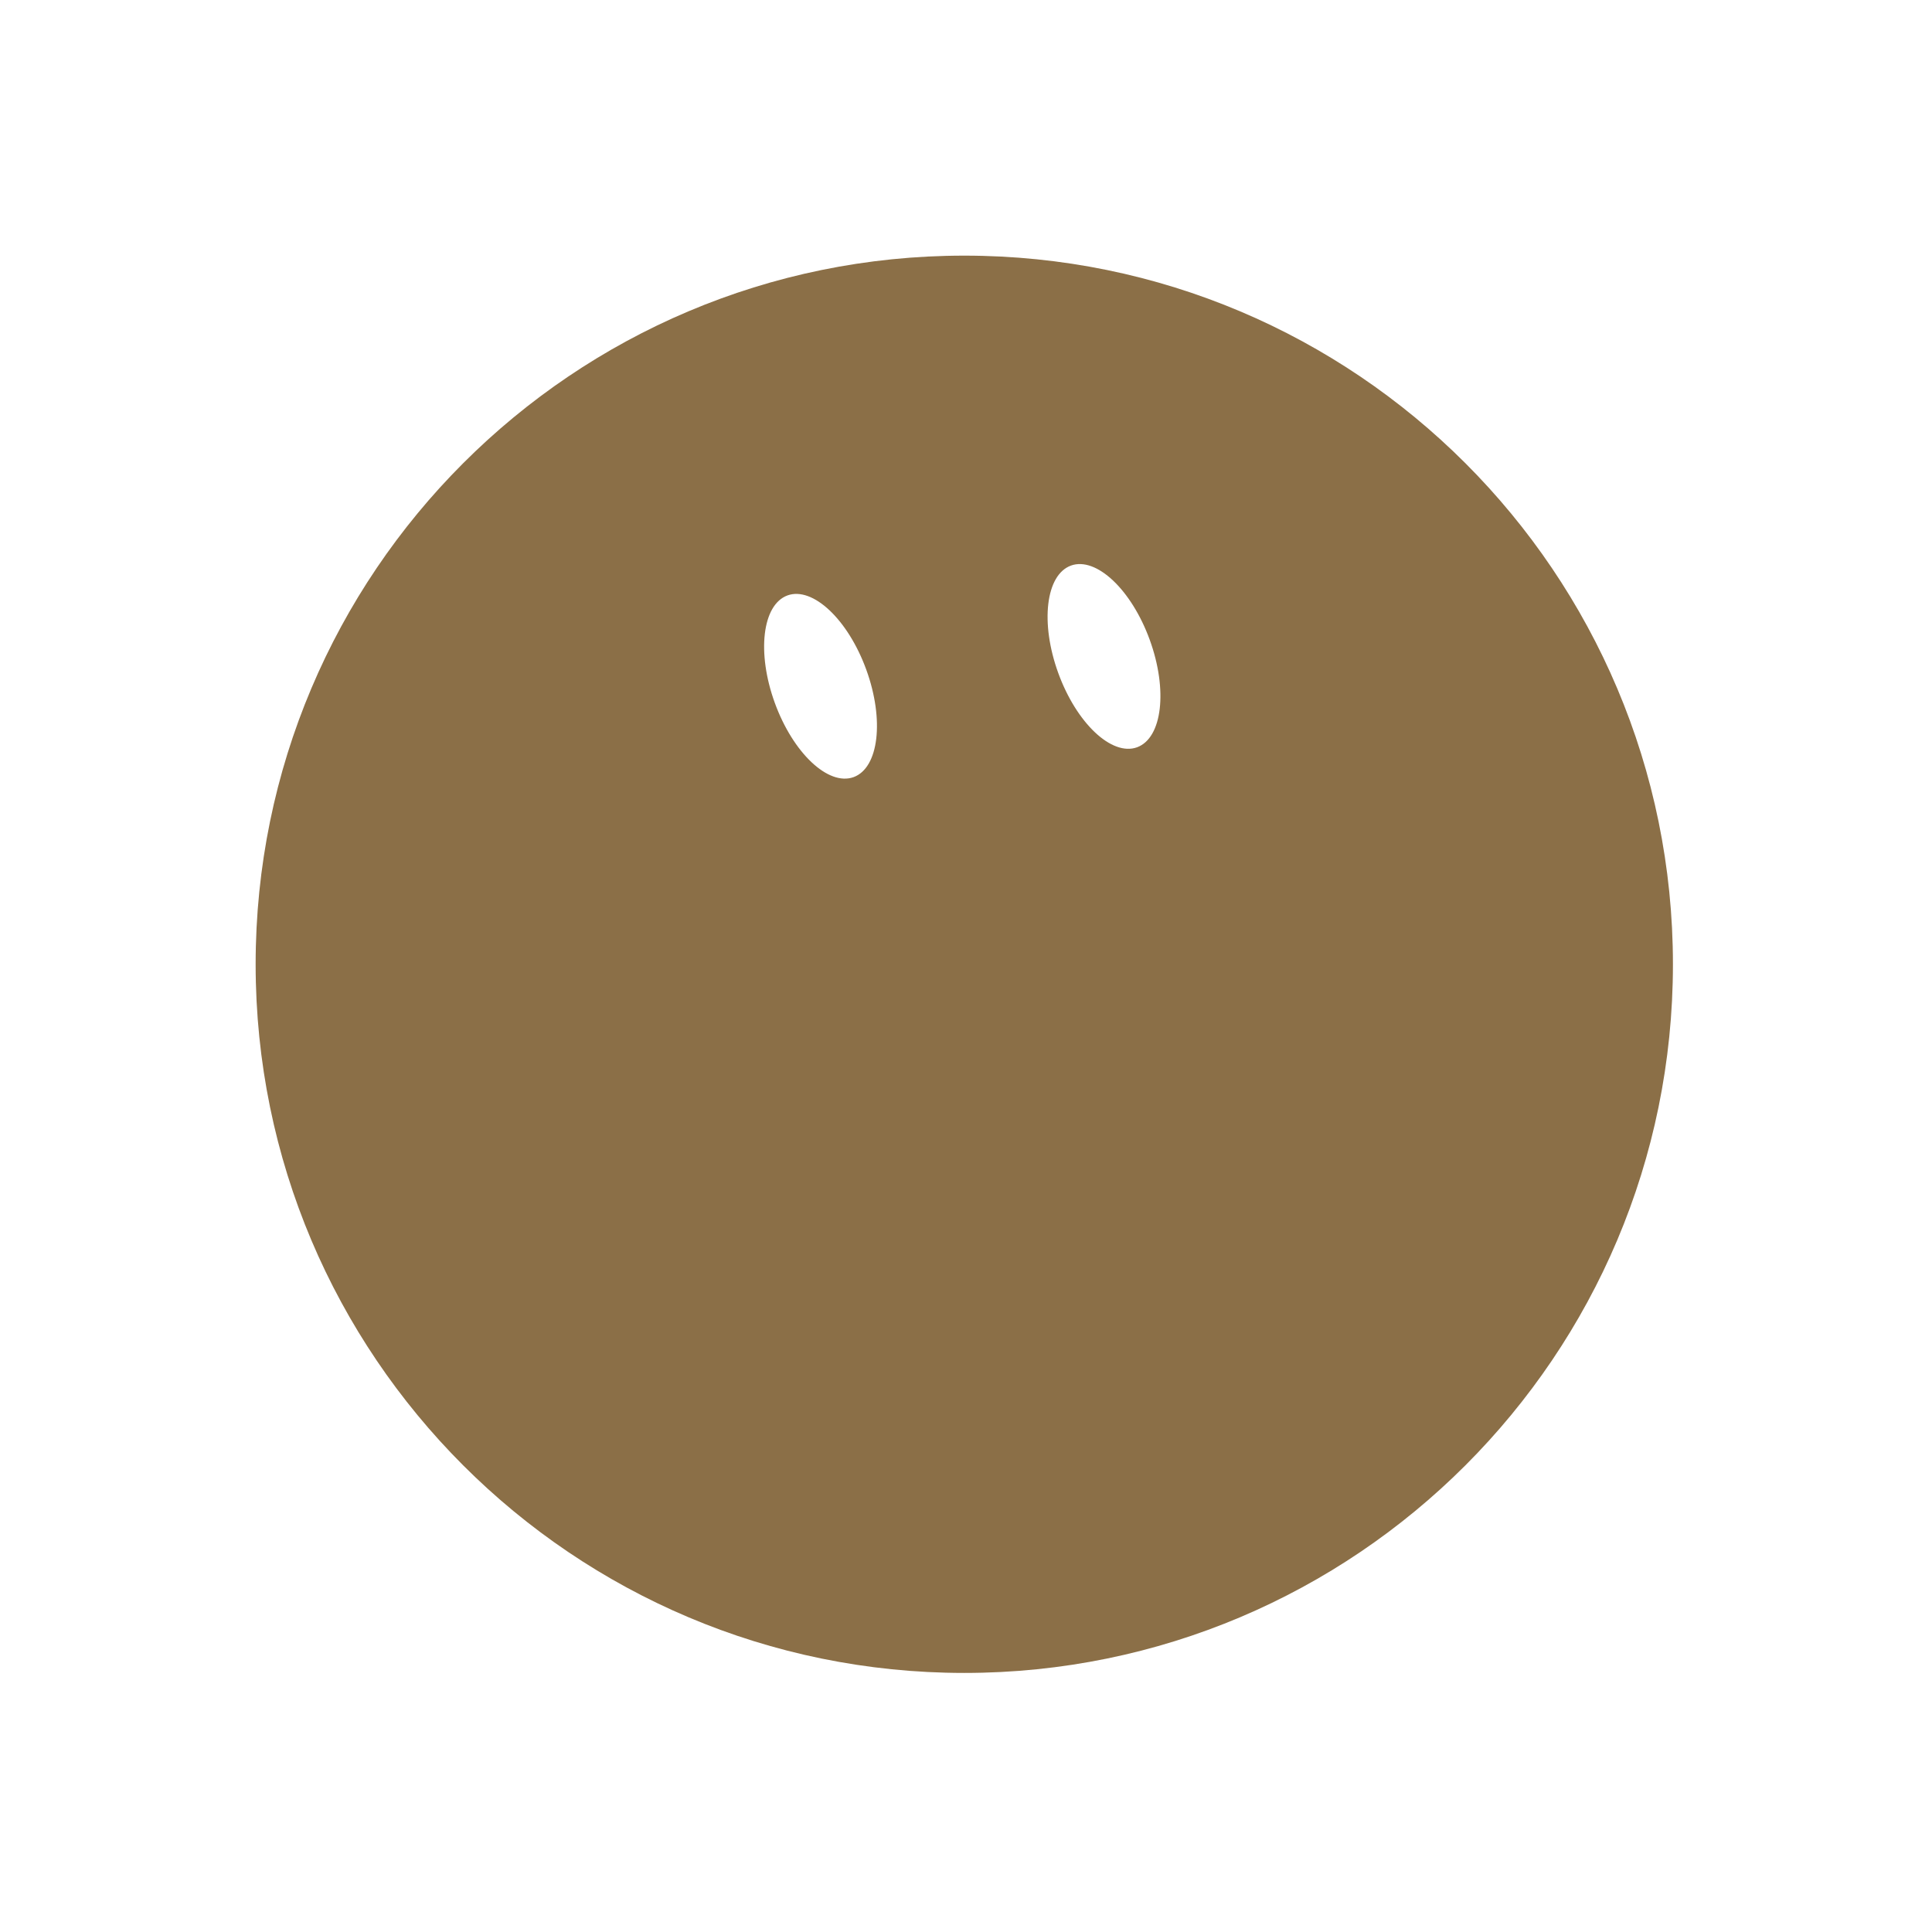
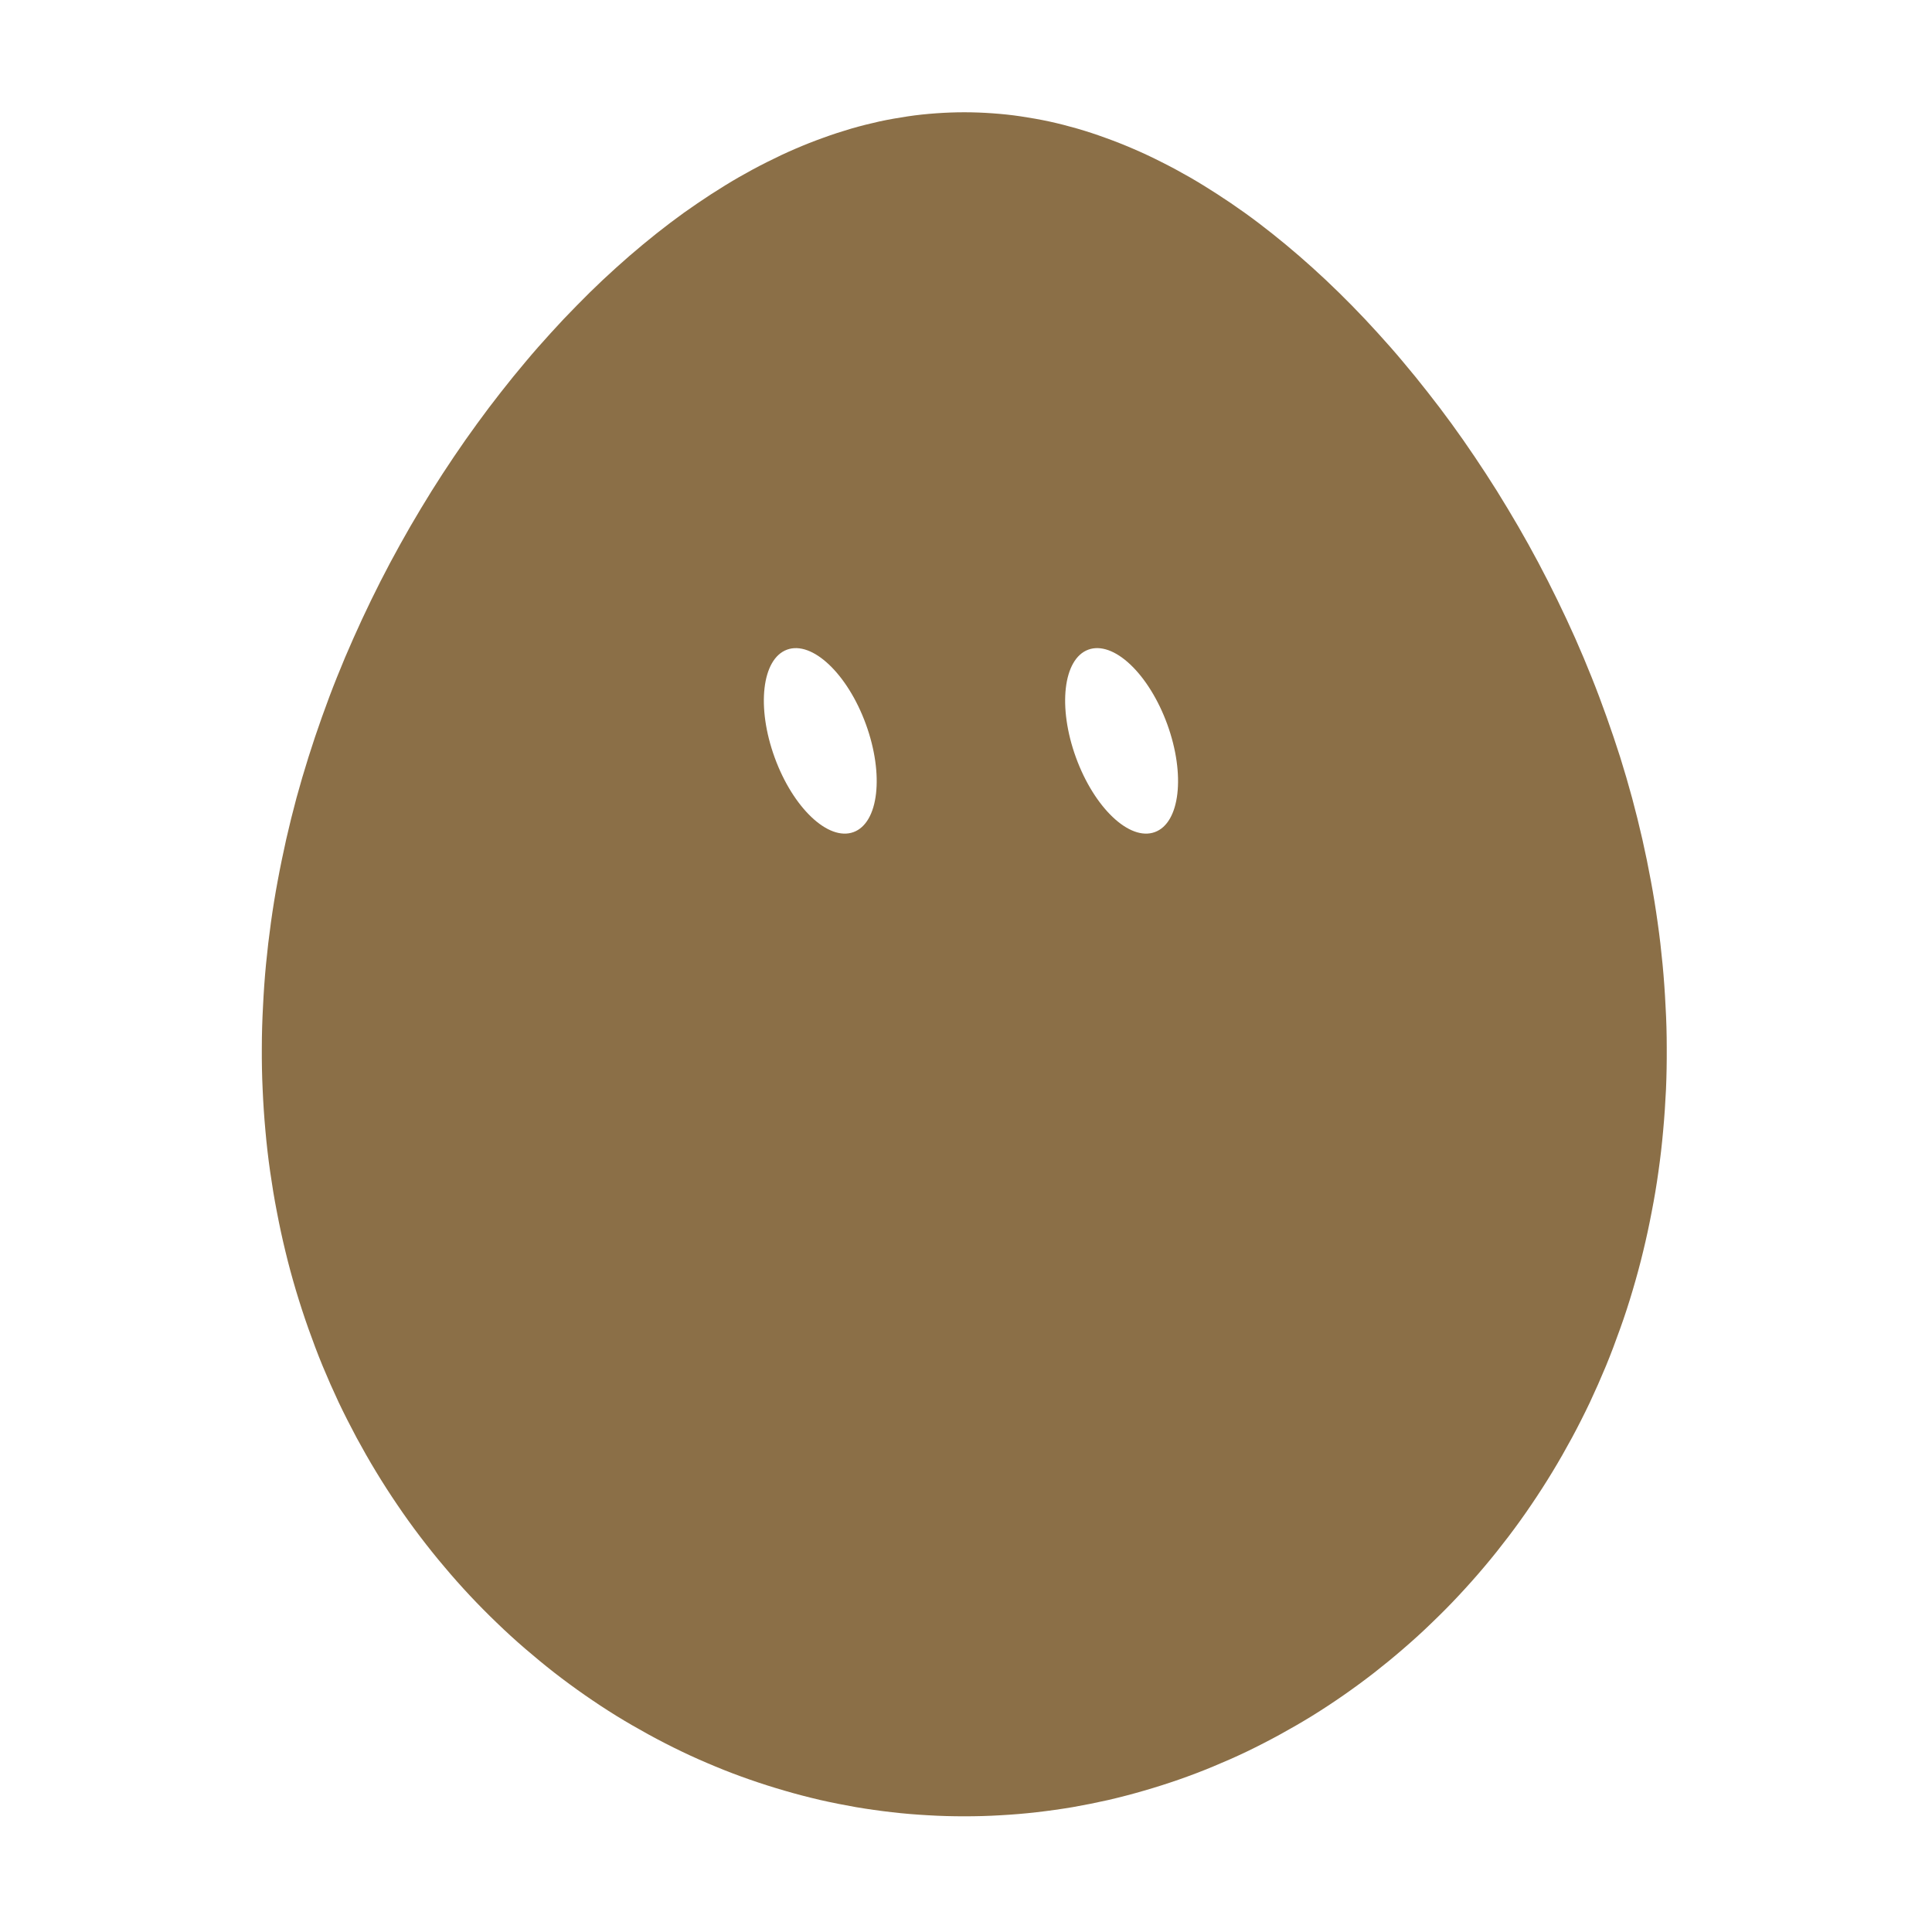
<svg xmlns="http://www.w3.org/2000/svg" width="229" height="229" viewBox="-15 -15 259 259">
-   <g class="grok-bot-mark" data-product-id="egg" data-picker-shape="circle">
-     <path class="grok-bot-mark__compound" fill="#8B6F47" fill-rule="evenodd" d="M 19.27,114.27 A 95,95 0 1,1 209.27,114.27 A 95,95 0 1,1 19.27,114.27 Z M 90.57,64.82 A 6.53,12.96 -20 0,1 101.13,74.77 A 6.53,12.96 -20 0,1 99.43,89.18 A 6.53,12.96 -20 0,1 88.87,79.23 A 6.53,12.96 -20 0,1 90.57,64.82 Z M 128.57,60.82 A 6.53,12.96 -20 0,1 139.13,70.77 A 6.53,12.96 -20 0,1 137.43,85.18 A 6.53,12.96 -20 0,1 126.87,75.23 A 6.53,12.96 -20 0,1 128.57,60.82 Z" />
+   <g class="grok-bot-mark" data-official-id="egg" data-picker-shape="circle">
+     <path class="grok-bot-mark__compound" fill="#8B6F47" fill-rule="evenodd" d="M207.88 114.27C208.06 116.14 208.19 118.01 208.28 119.88C208.39 121.74 208.44 123.61 208.44 125.47C208.45 127.33 208.42 129.18 208.34 131.03C208.25 132.88 208.13 134.72 207.96 136.56C207.8 138.39 207.59 140.21 207.33 142.03C207.08 143.84 206.78 145.64 206.43 147.42C206.09 149.21 205.71 150.99 205.28 152.75C204.86 154.51 204.38 156.26 203.87 157.98C203.36 159.71 202.81 161.41 202.2 163.1C201.6 164.79 200.97 166.47 200.29 168.12C199.61 169.76 198.89 171.39 198.14 172.99C197.38 174.59 196.58 176.17 195.74 177.73C194.9 179.28 194.03 180.81 193.12 182.31C192.21 183.81 191.26 185.29 190.28 186.73C189.3 188.18 188.28 189.6 187.23 190.98C186.18 192.36 185.1 193.72 183.99 195.03C182.87 196.36 181.72 197.65 180.55 198.9C179.38 200.16 178.16 201.38 176.93 202.56C175.71 203.75 174.44 204.9 173.15 206.01C171.87 207.12 170.55 208.2 169.22 209.24C167.88 210.28 166.52 211.28 165.14 212.24C163.76 213.2 162.35 214.13 160.93 215.01C159.5 215.89 158.06 216.72 156.6 217.52C155.14 218.32 153.66 219.08 152.17 219.8C150.67 220.52 149.16 221.18 147.64 221.81C146.11 222.45 144.57 223.03 143.03 223.57C141.47 224.11 139.91 224.61 138.34 225.06C136.77 225.52 135.18 225.93 133.6 226.3C132.01 226.66 130.41 226.98 128.81 227.26C127.2 227.53 125.59 227.76 123.98 227.94C122.37 228.13 120.75 228.26 119.13 228.35C117.52 228.45 115.89 228.49 114.27 228.49C112.65 228.49 111.03 228.45 109.41 228.35C107.79 228.26 106.17 228.13 104.56 227.94C102.95 227.76 101.34 227.53 99.74 227.26C98.14 226.98 96.53 226.66 94.94 226.3C93.36 225.93 91.77 225.52 90.2 225.06C88.64 224.61 87.07 224.11 85.52 223.57C83.97 223.03 82.43 222.45 80.9 221.81C79.38 221.18 77.87 220.52 76.38 219.8C74.88 219.08 73.4 218.32 71.94 217.52C70.48 216.72 69.04 215.89 67.61 215.01C66.19 214.13 64.78 213.2 63.4 212.24C62.02 211.28 60.66 210.28 59.32 209.24C57.99 208.2 56.68 207.12 55.39 206.01C54.1 204.9 52.84 203.75 51.61 202.56C50.38 201.38 49.17 200.16 47.99 198.9C46.82 197.65 45.67 196.36 44.56 195.03C43.44 193.72 42.36 192.36 41.31 190.98C40.26 189.6 39.24 188.18 38.26 186.73C37.28 185.29 36.33 183.81 35.42 182.31C34.51 180.81 33.64 179.28 32.8 177.73C31.97 176.17 31.16 174.59 30.4 172.99C29.65 171.39 28.93 169.76 28.25 168.12C27.57 166.47 26.94 164.79 26.34 163.1C25.74 161.41 25.19 159.71 24.67 157.98C24.16 156.26 23.68 154.51 23.26 152.75C22.83 150.99 22.45 149.21 22.11 147.42C21.76 145.64 21.47 143.84 21.21 142.03C20.95 140.21 20.74 138.39 20.58 136.56C20.41 134.72 20.29 132.88 20.21 131.03C20.12 129.18 20.09 127.33 20.1 125.47C20.1 123.61 20.16 121.74 20.26 119.88C20.35 118.01 20.48 116.14 20.66 114.27C20.84 112.4 21.06 110.53 21.32 108.67C21.58 106.8 21.88 104.93 22.23 103.07C22.57 101.22 22.96 99.36 23.37 97.51C23.79 95.66 24.25 93.82 24.74 91.99C25.24 90.15 25.78 88.33 26.35 86.51C26.92 84.7 27.52 82.91 28.16 81.12C28.8 79.33 29.46 77.55 30.17 75.79C30.87 74.03 31.61 72.28 32.38 70.56C33.14 68.84 33.94 67.13 34.76 65.44C35.58 63.75 36.44 62.07 37.31 60.43C38.19 58.78 39.1 57.15 40.02 55.55C40.95 53.95 41.9 52.37 42.87 50.81C43.84 49.26 44.84 47.73 45.85 46.23C46.86 44.73 47.9 43.25 48.95 41.81C49.99 40.37 51.07 38.95 52.16 37.56C53.24 36.18 54.34 34.82 55.45 33.51C56.56 32.18 57.7 30.89 58.84 29.64C59.98 28.38 61.13 27.16 62.3 25.98C63.46 24.79 64.63 23.64 65.81 22.53C67 21.42 68.19 20.34 69.39 19.3C70.59 18.27 71.8 17.26 73.01 16.3C74.22 15.34 75.45 14.41 76.67 13.53C77.89 12.66 79.13 11.82 80.36 11.02C81.6 10.22 82.83 9.46 84.08 8.74C85.32 8.03 86.56 7.36 87.82 6.73C89.07 6.1 90.31 5.51 91.57 4.97C92.82 4.43 94.08 3.93 95.34 3.48C96.6 3.02 97.86 2.61 99.12 2.24C100.37 1.88 101.64 1.56 102.9 1.28C104.16 1.01 105.43 0.79 106.69 0.6C107.95 0.41 109.22 0.28 110.48 0.19C111.74 0.1 113.01 0.05 114.27 0.05C115.53 0.05 116.8 0.1 118.06 0.19C119.32 0.28 120.59 0.41 121.85 0.6C123.11 0.79 124.38 1.01 125.64 1.28C126.91 1.56 128.17 1.88 129.42 2.24C130.69 2.61 131.95 3.02 133.2 3.48C134.46 3.93 135.72 4.43 136.97 4.97C138.23 5.51 139.48 6.1 140.72 6.73C141.98 7.36 143.22 8.03 144.46 8.74C145.71 9.46 146.94 10.22 148.18 11.02C149.42 11.82 150.65 12.66 151.87 13.53C153.1 14.41 154.32 15.34 155.53 16.3C156.74 17.26 157.96 18.27 159.15 19.3C160.35 20.34 161.55 21.42 162.73 22.53C163.91 23.64 165.08 24.79 166.25 25.98C167.41 27.16 168.56 28.38 169.7 29.64C170.84 30.89 171.98 32.18 173.09 33.51C174.2 34.82 175.3 36.18 176.38 37.56C177.48 38.95 178.55 40.37 179.6 41.81C180.65 43.25 181.68 44.73 182.69 46.23C183.7 47.73 184.7 49.26 185.67 50.81C186.64 52.37 187.59 53.95 188.52 55.55C189.45 57.15 190.35 58.78 191.23 60.43C192.1 62.07 192.96 63.75 193.78 65.44C194.61 67.13 195.4 68.84 196.17 70.56C196.93 72.28 197.67 74.03 198.37 75.79C199.08 77.55 199.74 79.33 200.38 81.12C201.02 82.91 201.62 84.7 202.2 86.51C202.77 88.33 203.3 90.15 203.8 91.99C204.29 93.82 204.75 95.66 205.17 97.51C205.59 99.36 205.97 101.22 206.31 103.07C206.66 104.93 206.96 106.8 207.22 108.67C207.49 110.53 207.7 112.4 207.88 114.27Z M 90.51,72.09 A 6.51,13.02 -20 0,1 101.08,82.09 A 6.51,13.02 -20 0,1 99.42,96.55 A 6.51,13.02 -20 0,1 88.85,86.55 A 6.51,13.02 -20 0,1 90.51,72.09 Z M 130.90,72.09 A 6.51,13.02 -20 0,1 141.48,82.09 A 6.51,13.02 -20 0,1 139.81,96.55 A 6.51,13.02 -20 0,1 129.24,86.55 A 6.51,13.02 -20 0,1 130.90,72.09 Z" />
  </g>
</svg>
